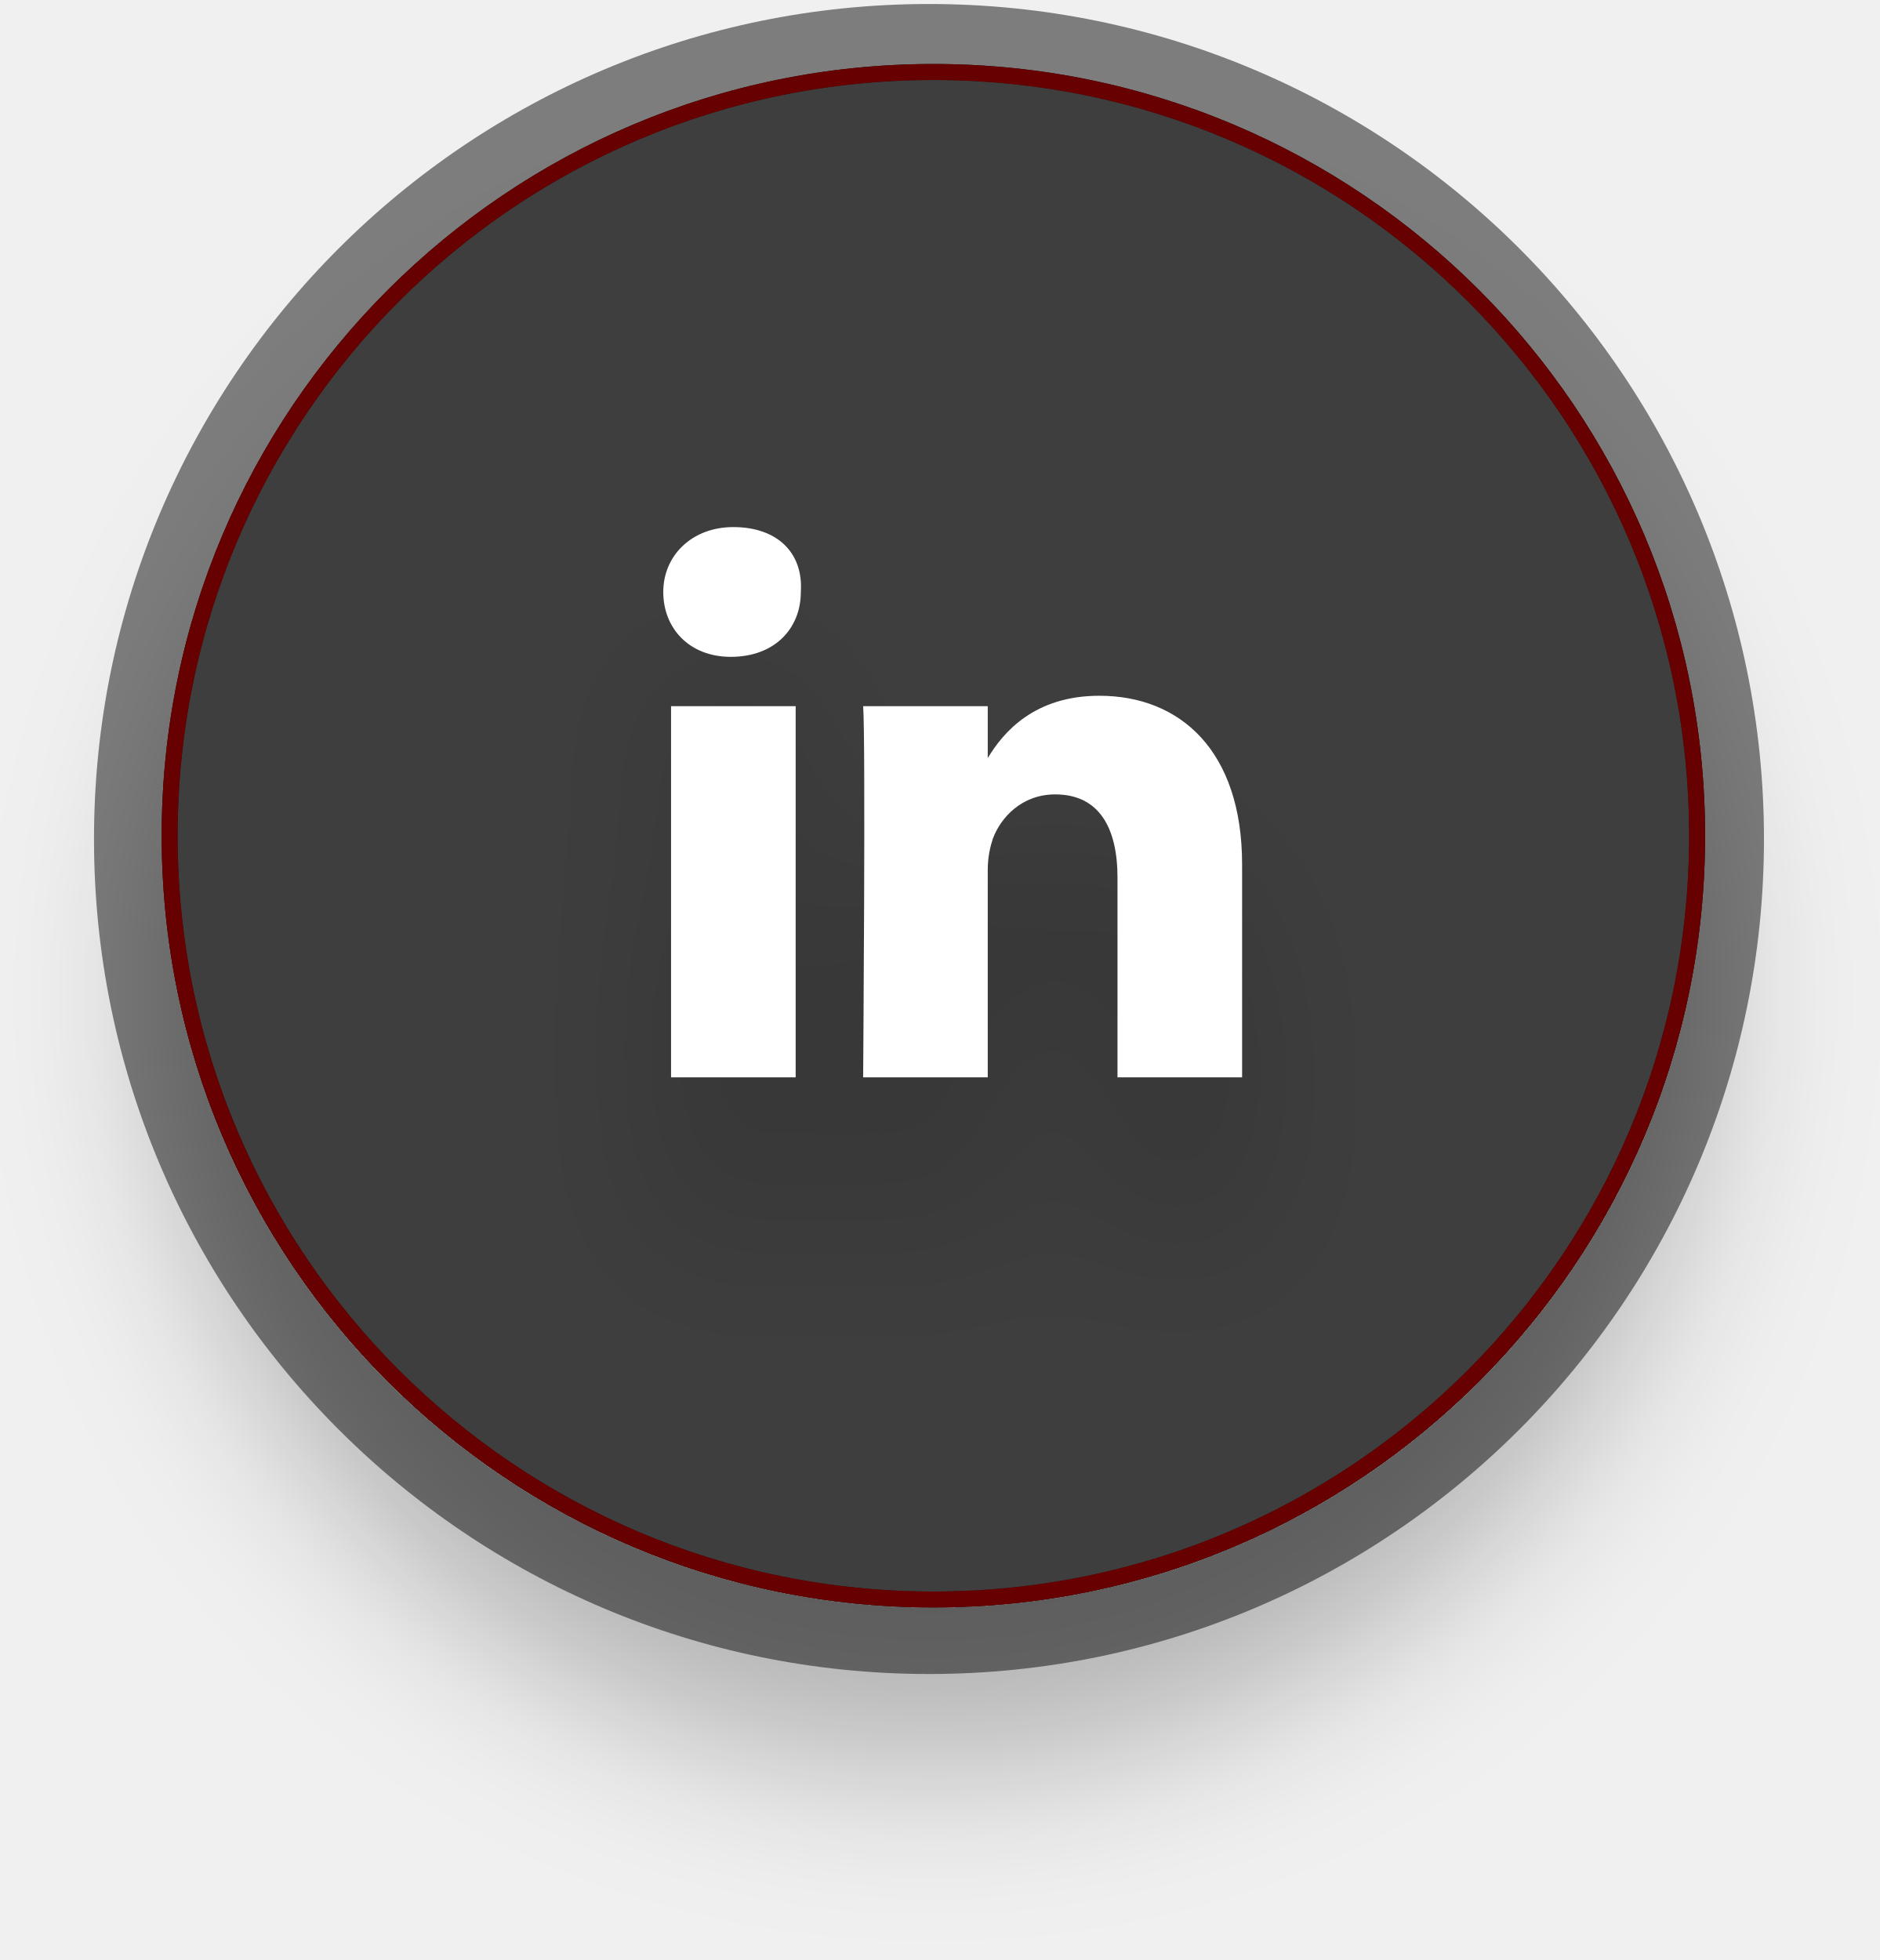
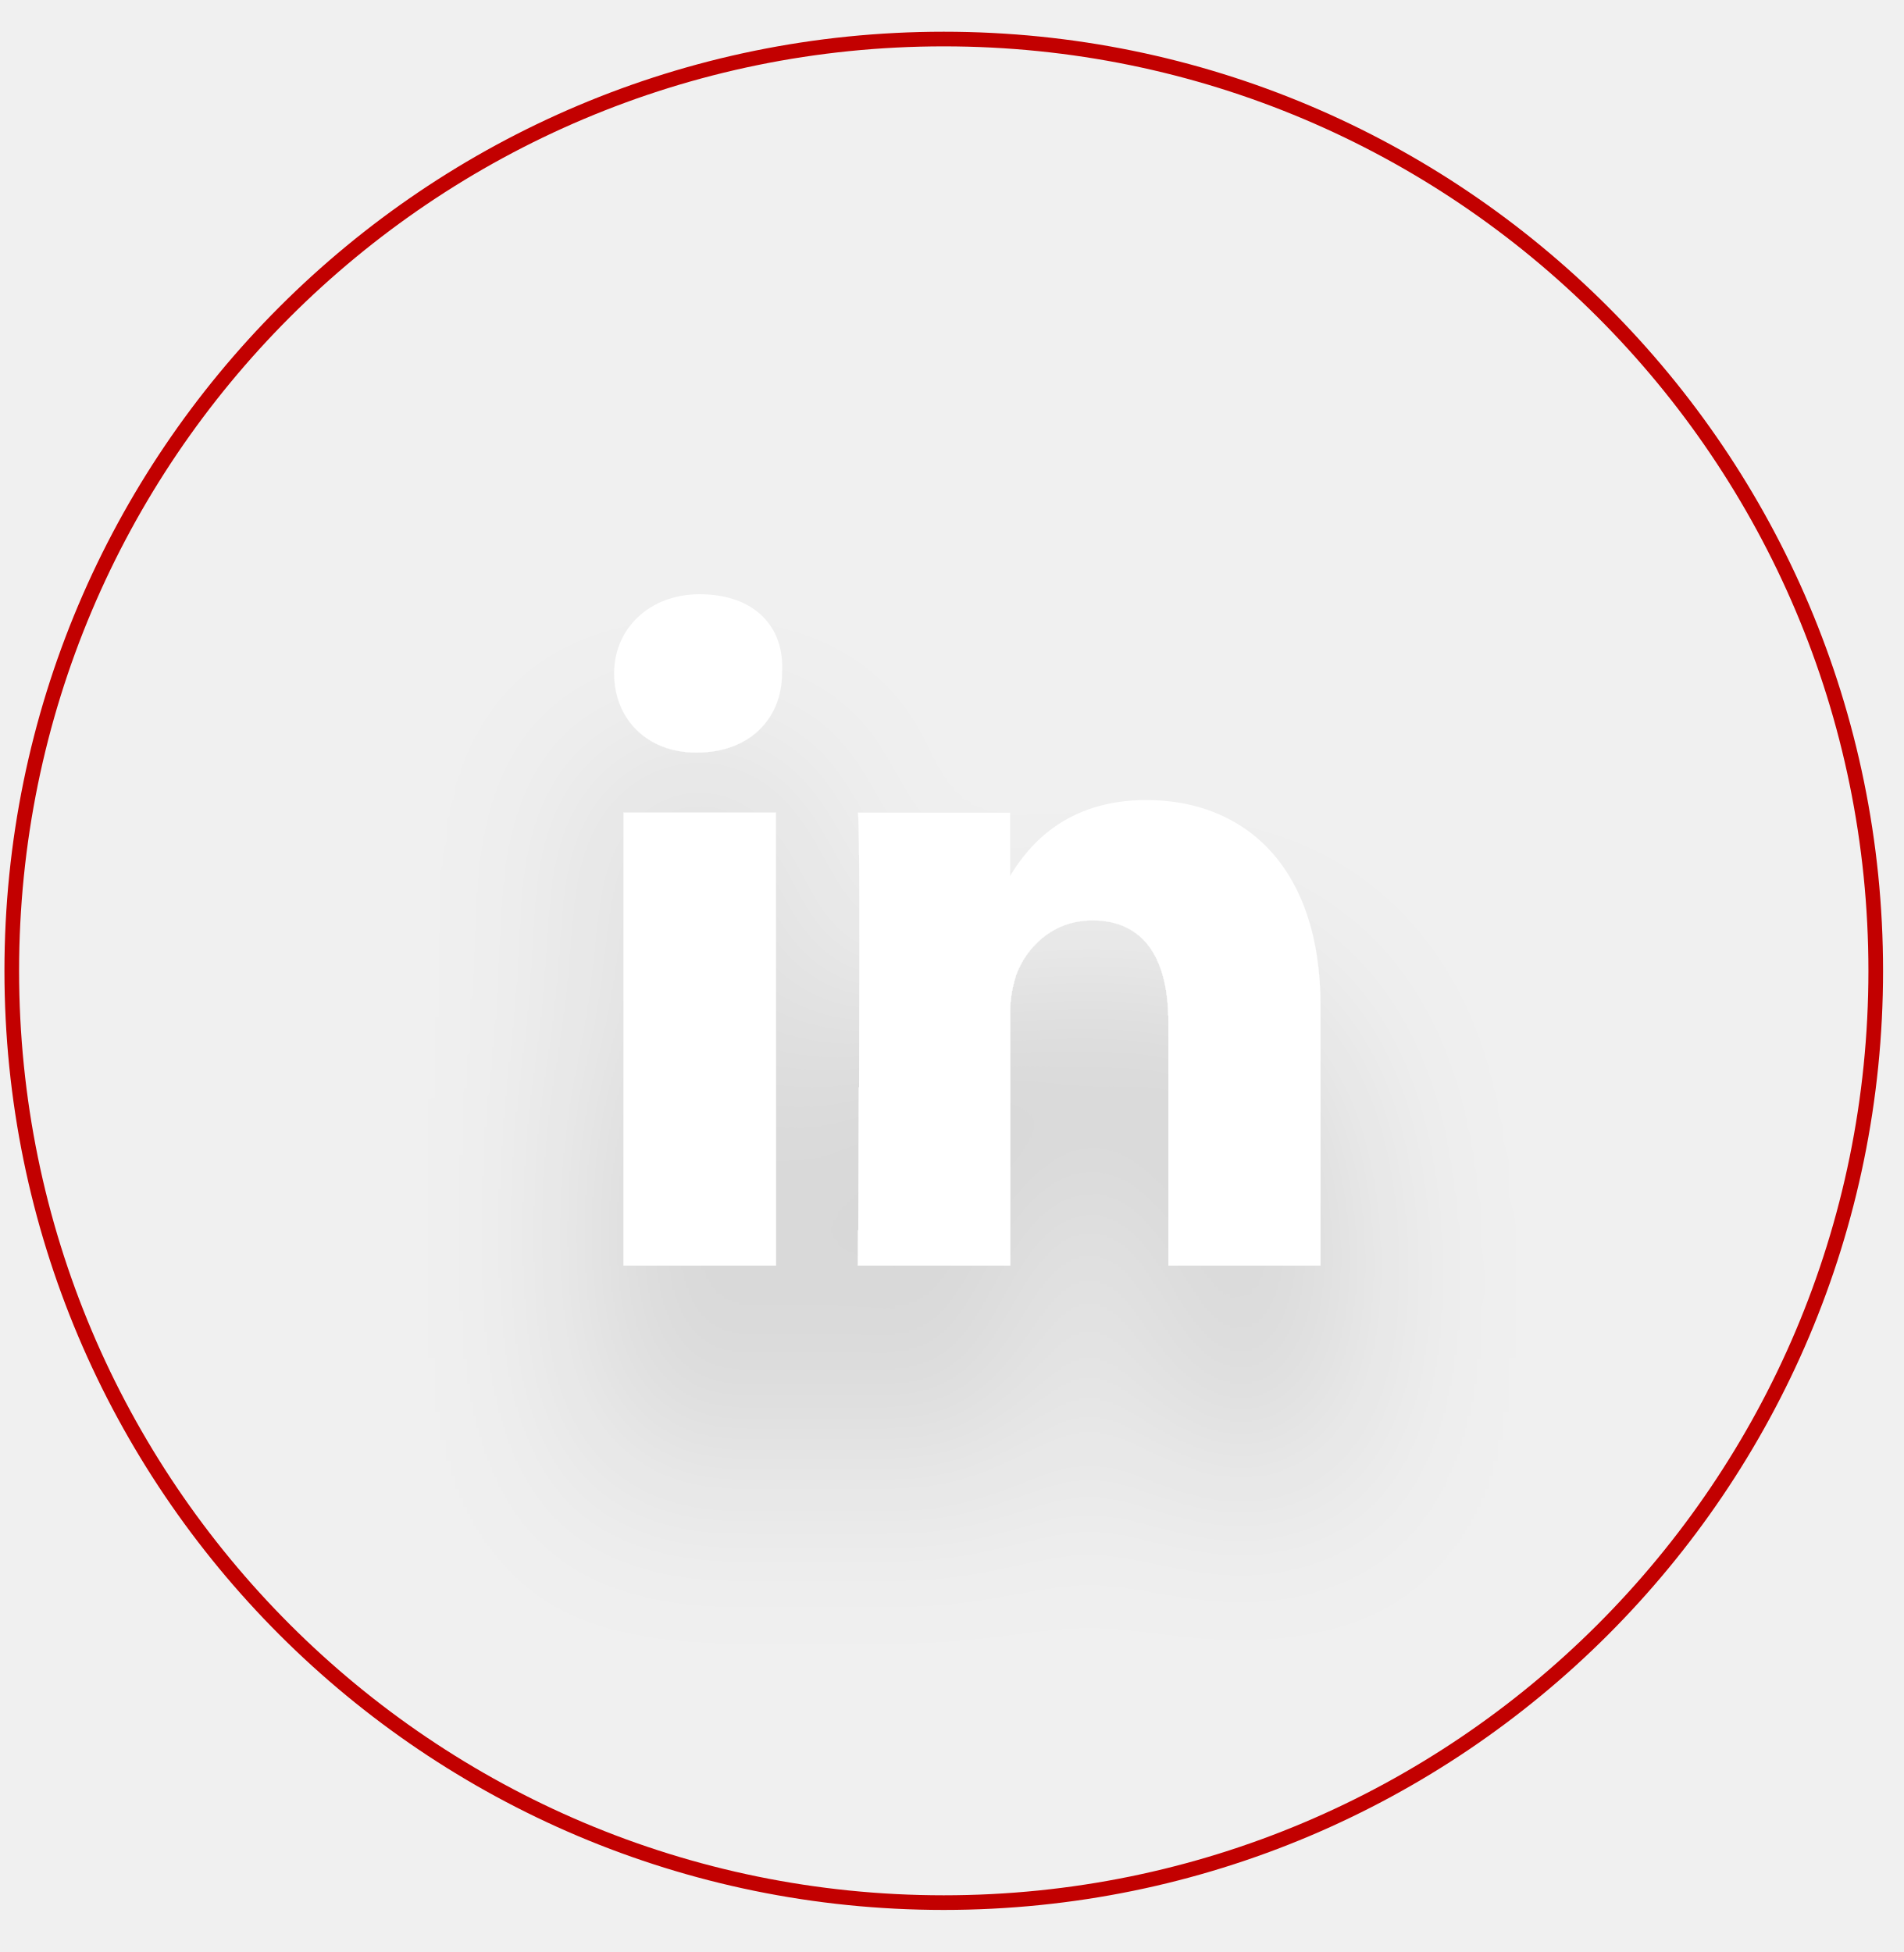
- <svg xmlns="http://www.w3.org/2000/svg" viewBox="0 0 47 49" fill="none">
-   <circle cx="23.225" cy="20.975" r="20.875" fill="#7D7D7D" />
-   <g filter="url(#filter0_d_16_14)">
-     <rect x="4.041" y="1.6" width="38.588" height="38.588" rx="19.294" fill="#3E3E3E" />
-     <rect x="4.241" y="1.8" width="38.188" height="38.188" rx="19.094" stroke="black" stroke-width="0.4" />
-     <rect x="4.241" y="1.8" width="38.188" height="38.188" rx="19.094" stroke="#C20000" stroke-opacity="0.53" stroke-width="0.4" />
-   </g>
-   <g filter="url(#filter1_d_16_14)">
-     <path d="M31.053 21.612V26.933H27.938V21.937C27.938 20.704 27.484 19.86 26.381 19.86C25.537 19.86 25.018 20.444 24.823 20.963C24.759 21.158 24.694 21.418 24.694 21.742V26.933H21.579C21.579 26.933 21.644 18.497 21.579 17.654H24.694V18.952C25.083 18.303 25.862 17.394 27.484 17.394C29.496 17.394 31.053 18.757 31.053 21.612ZM18.334 13.177C17.296 13.177 16.582 13.89 16.582 14.799C16.582 15.707 17.231 16.421 18.27 16.421C19.373 16.421 20.021 15.707 20.021 14.799C20.086 13.825 19.438 13.177 18.334 13.177ZM16.777 26.933H19.892V17.654H16.777V26.933Z" fill="white" />
+ <svg xmlns="http://www.w3.org/2000/svg" viewBox="0 0 39 40" fill="none">
+   <rect x="0.241" y="0.8" width="38.188" height="38.188" rx="19.094" stroke="#C20000" stroke-width="0.3" />
+   <g filter="url(#filter0_d_361_3061)">
+     <path d="M27.053 20.612V25.933H23.938V20.937C23.938 19.704 23.484 18.86 22.381 18.86C21.537 18.86 21.018 19.444 20.823 19.963C20.759 20.158 20.694 20.418 20.694 20.742V25.933H17.579C17.579 25.933 17.644 17.497 17.579 16.654H20.694V17.952C21.083 17.303 21.862 16.394 23.484 16.394C25.496 16.394 27.053 17.757 27.053 20.612ZM14.334 12.177C13.296 12.177 12.582 12.89 12.582 13.799C12.582 14.707 13.231 15.421 14.27 15.421C15.373 15.421 16.021 14.707 16.021 13.799C16.086 12.825 15.438 12.177 14.334 12.177ZM12.777 25.933H15.892V16.654H12.777V25.933Z" fill="white" />
  </g>
  <defs>
-     <filter id="filter0_d_16_14" x="0.041" y="1.6" filterUnits="userSpaceOnUse" color-interpolation-filters="sRGB">
-       <feFlood flood-opacity="0" result="BackgroundImageFix" />
-       <feColorMatrix in="SourceAlpha" type="matrix" values="0 0 0 0 0 0 0 0 0 0 0 0 0 0 0 0 0 0 127 0" result="hardAlpha" />
-       <feOffset dy="4" />
-       <feGaussianBlur stdDeviation="2" />
-       <feComposite in2="hardAlpha" operator="out" />
-       <feColorMatrix type="matrix" values="0 0 0 0 0 0 0 0 0 0 0 0 0 0 0 0 0 0 0.25 0" />
-       <feBlend mode="normal" in2="BackgroundImageFix" result="effect1_dropShadow_16_14" />
-       <feBlend mode="normal" in="SourceGraphic" in2="effect1_dropShadow_16_14" result="shape" />
-     </filter>
-     <filter id="filter1_d_16_14" x="12.582" y="13.177" filterUnits="userSpaceOnUse" color-interpolation-filters="sRGB">
+     <filter id="filter0_d_361_3061" x="8.582" y="12.177" width="22.471" height="21.757" filterUnits="userSpaceOnUse" color-interpolation-filters="sRGB">
      <feFlood flood-opacity="0" result="BackgroundImageFix" />
      <feColorMatrix in="SourceAlpha" type="matrix" values="0 0 0 0 0 0 0 0 0 0 0 0 0 0 0 0 0 0 127 0" result="hardAlpha" />
      <feOffset dy="4" />
      <feGaussianBlur stdDeviation="2" />
      <feComposite in2="hardAlpha" operator="out" />
      <feColorMatrix type="matrix" values="0 0 0 0 0 0 0 0 0 0 0 0 0 0 0 0 0 0 0.15 0" />
-       <feBlend mode="normal" in2="BackgroundImageFix" result="effect1_dropShadow_16_14" />
-       <feBlend mode="normal" in="SourceGraphic" in2="effect1_dropShadow_16_14" result="shape" />
+       <feBlend mode="normal" in2="BackgroundImageFix" result="effect1_dropShadow_361_3061" />
+       <feBlend mode="normal" in="SourceGraphic" in2="effect1_dropShadow_361_3061" result="shape" />
    </filter>
  </defs>
</svg>
